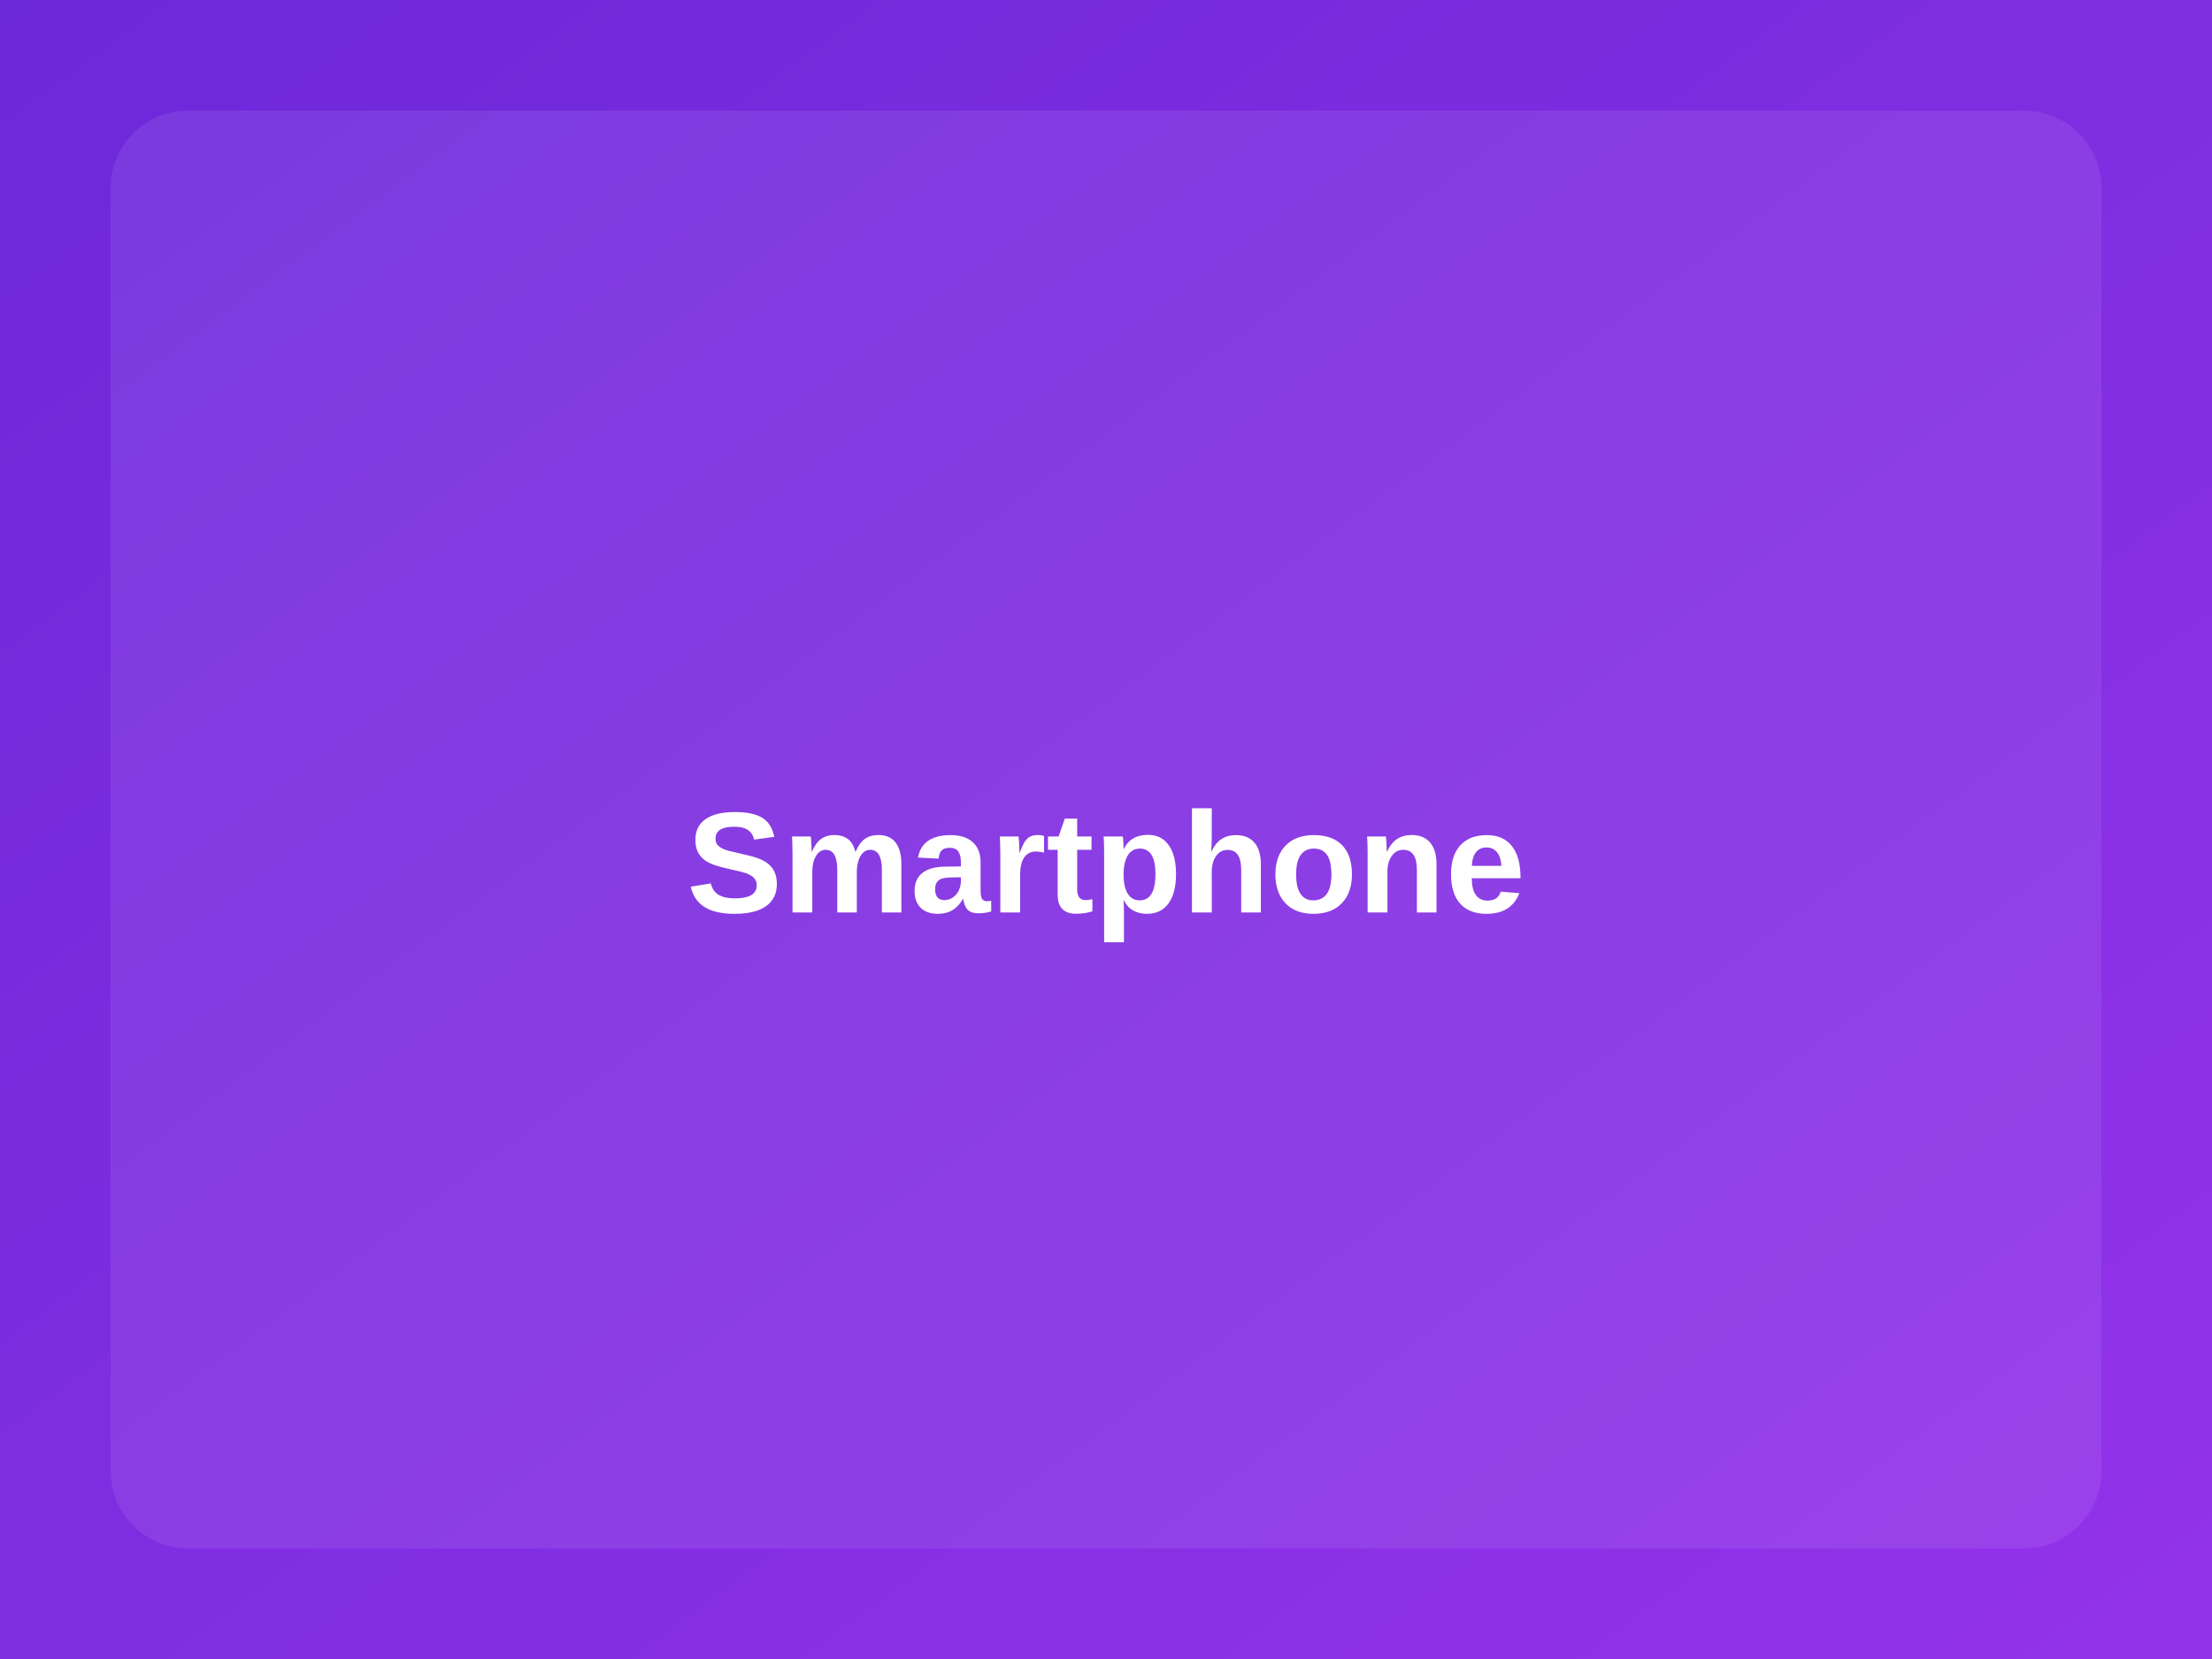
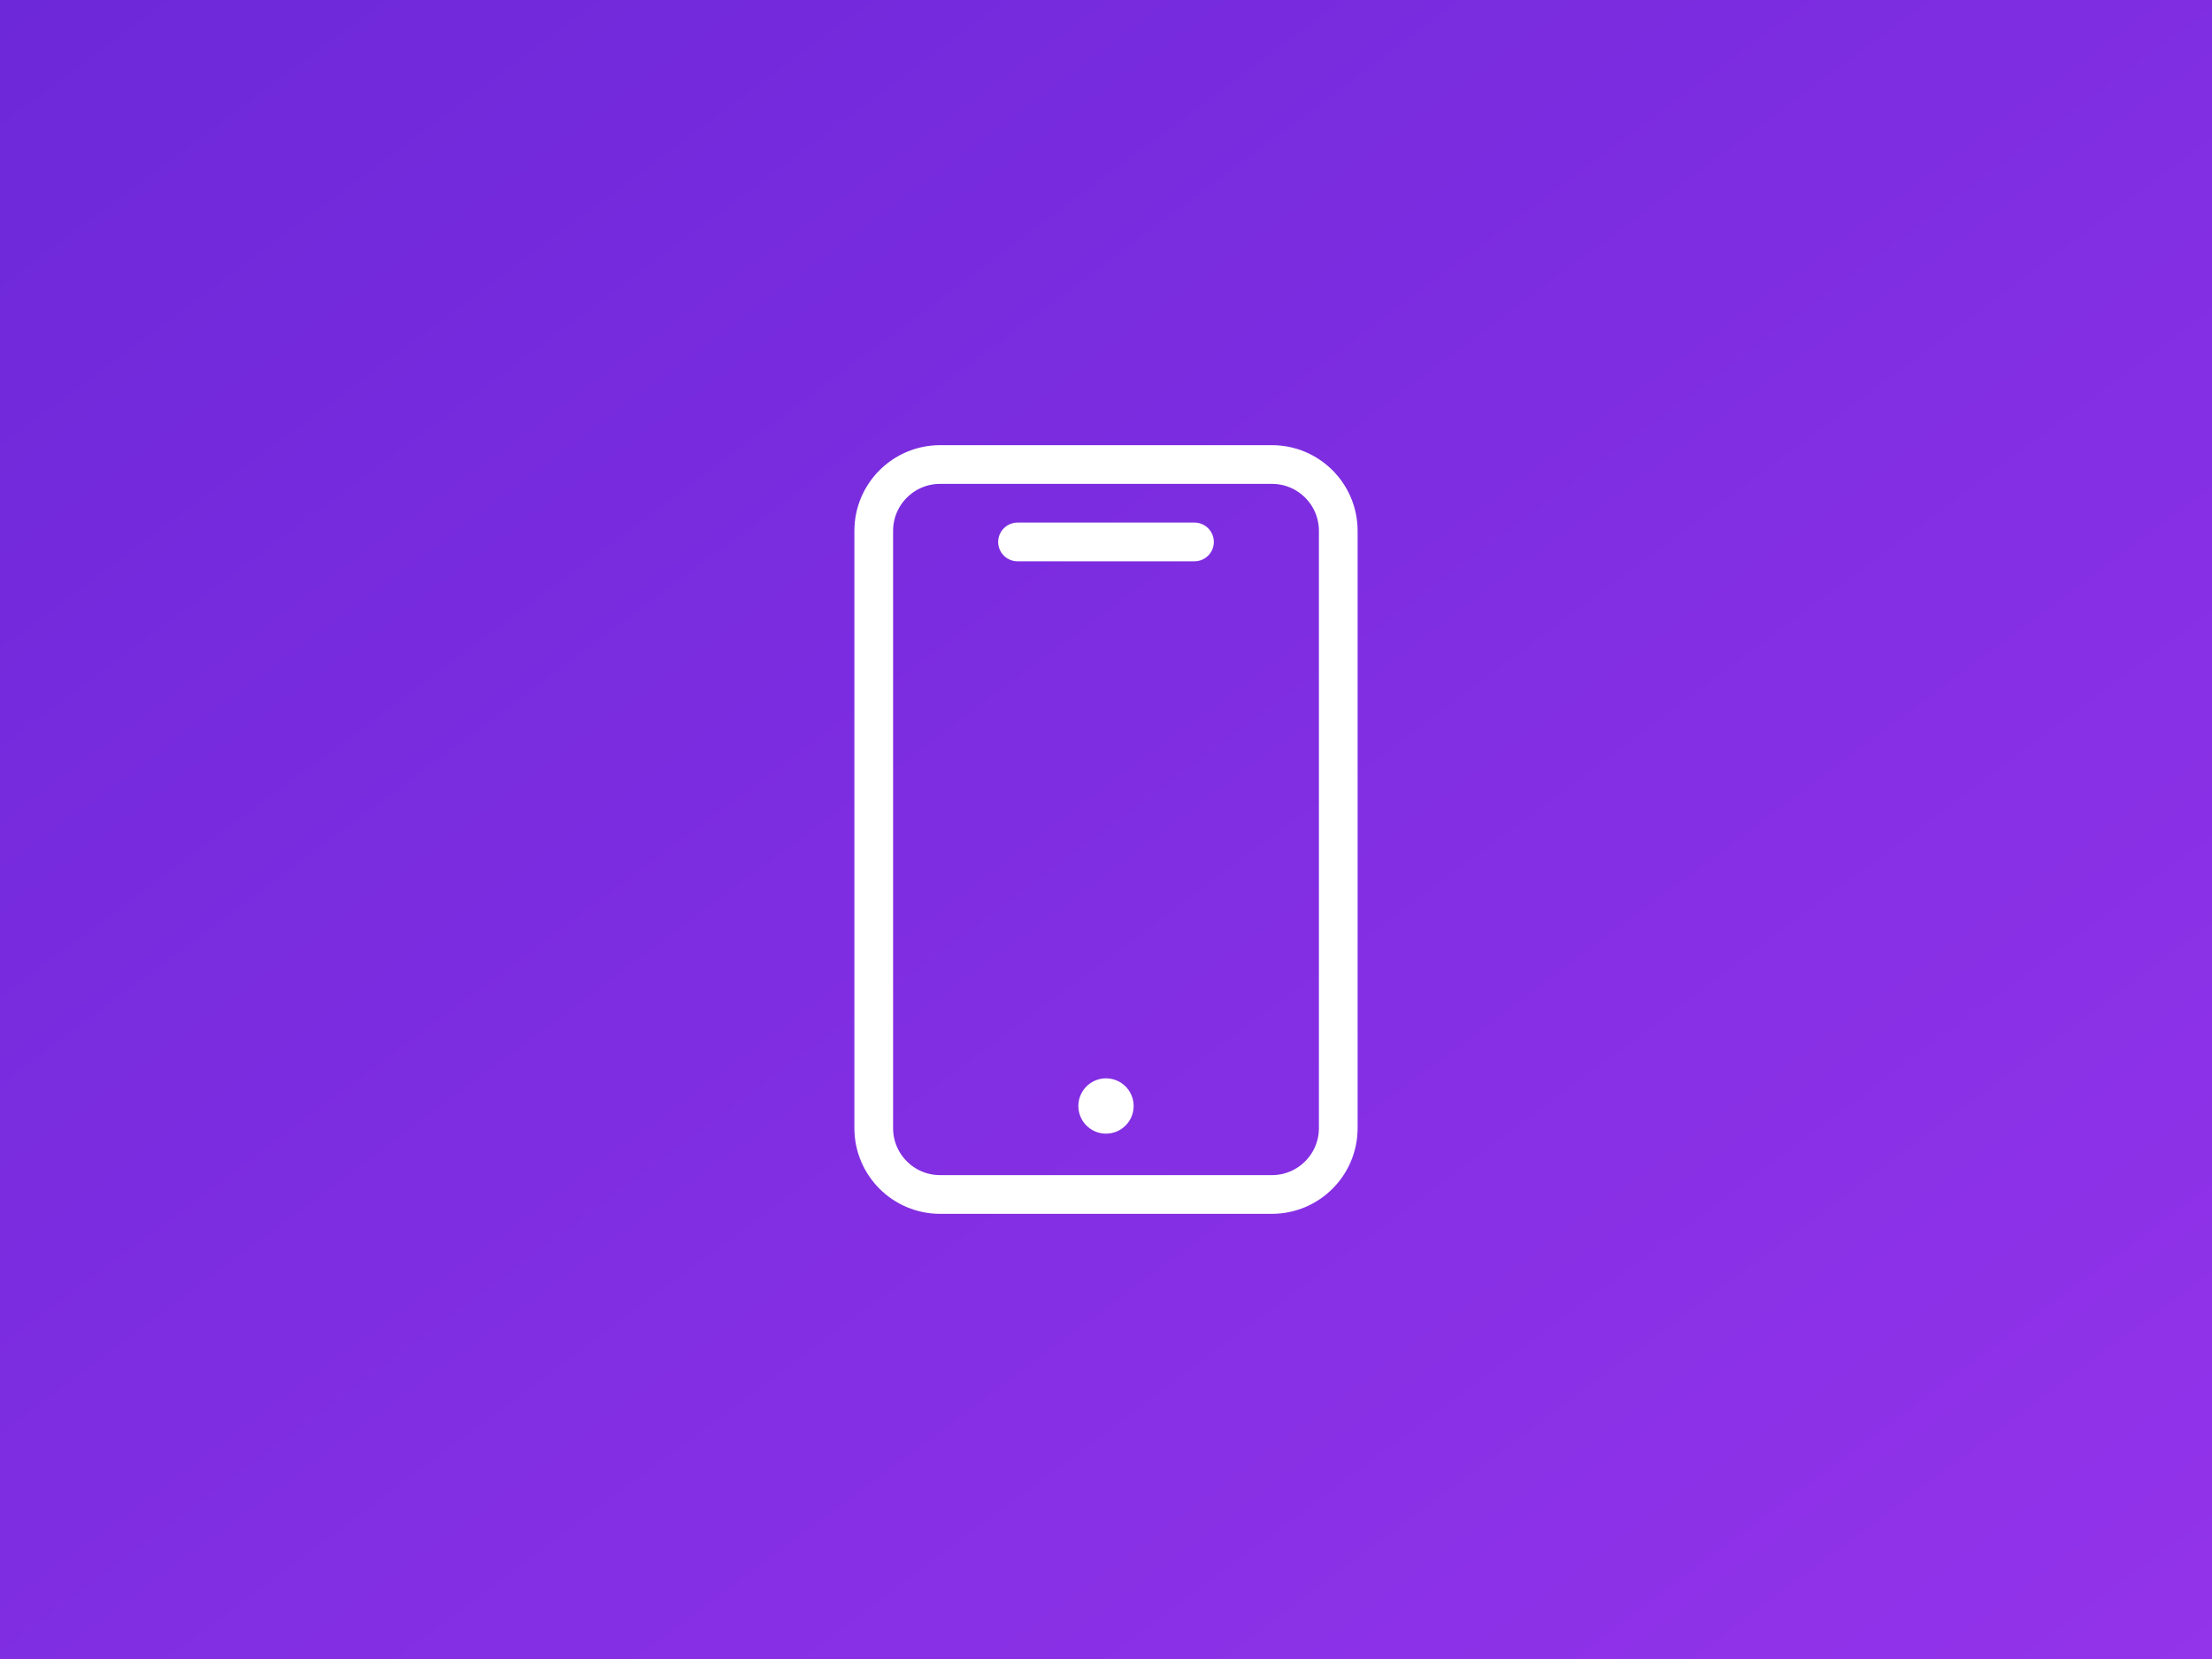
<svg xmlns="http://www.w3.org/2000/svg" width="400" height="300" viewBox="0 0 400 300">
  <defs>
    <linearGradient id="g" x1="0" y1="0" x2="1" y2="1">
      <stop offset="0" stop-color="#6d28d9" />
      <stop offset="1" stop-color="#9333ea" />
    </linearGradient>
  </defs>
  <rect width="400" height="300" fill="url(#g)" />
-   <rect x="20" y="20" width="360" height="260" rx="14" fill="rgba(255,255,255,.08)" />
-   <text x="200" y="165" font-family="Arial, sans-serif" font-size="26" font-weight="700" fill="#ffffff" text-anchor="middle">Smartphone</text>
+   <g transform="translate(200,150)" fill="none" stroke="#ffffff" stroke-width="7" stroke-linecap="round" stroke-linejoin="round">
+     <rect x="-42" y="-66" width="84" height="132" rx="12" />
+     <line x1="-16" y1="-52" x2="16" y2="-52" />
+     <circle cx="0" cy="50" r="5" fill="#fff" stroke="none" />
+   </g>
</svg>
